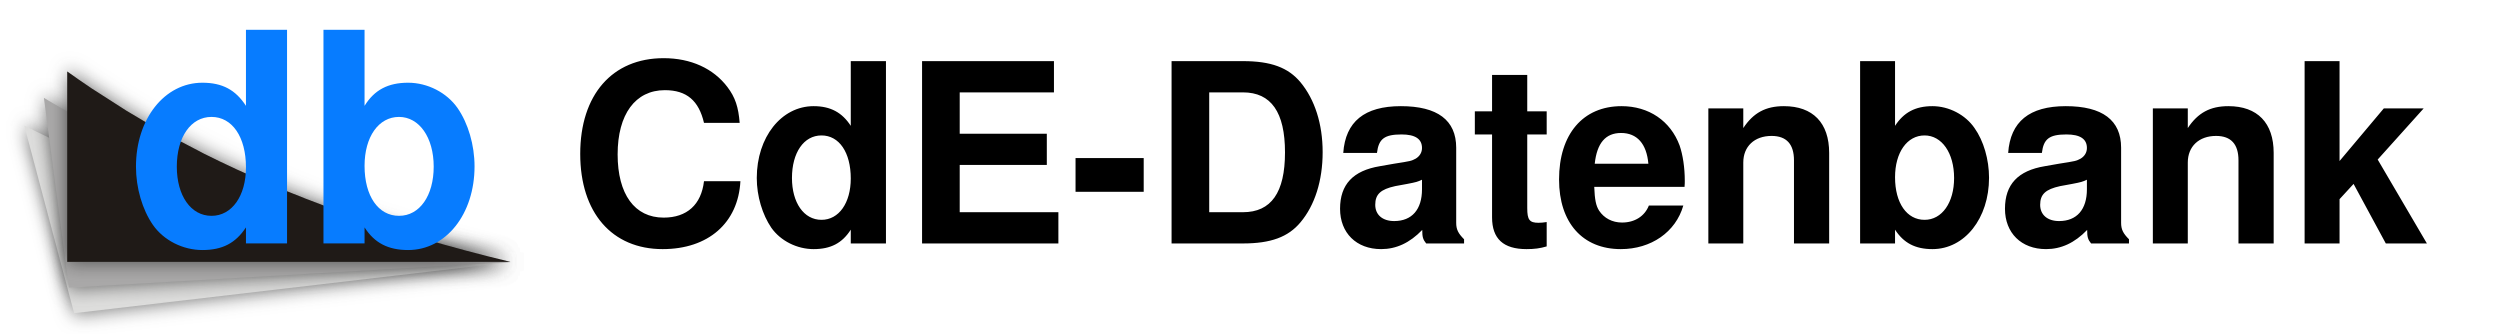
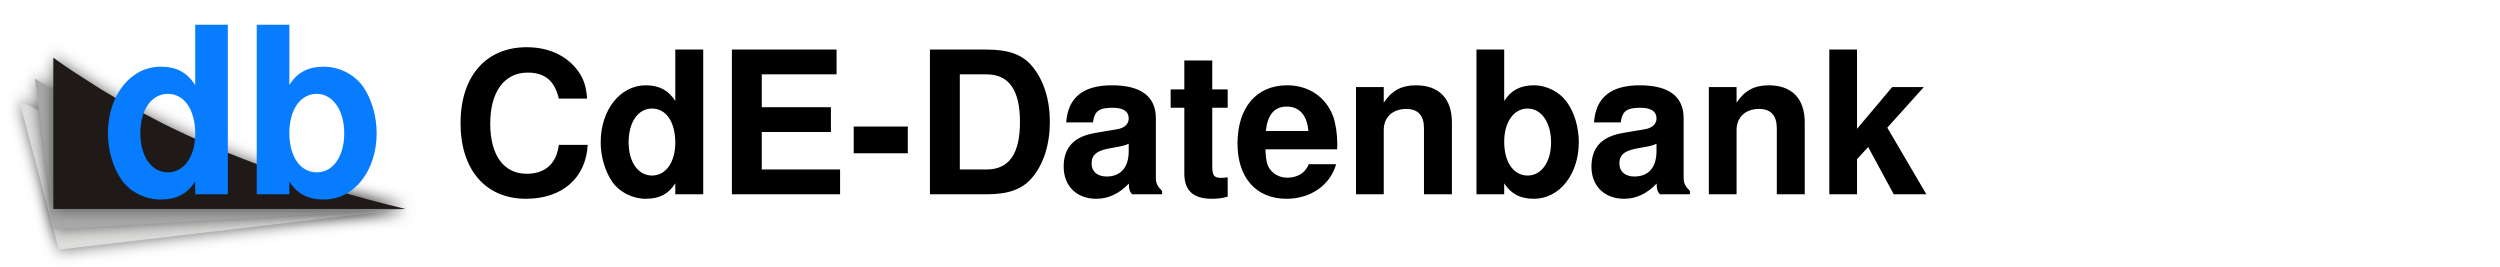
- <svg xmlns="http://www.w3.org/2000/svg" id="svg4678" version="1.1" viewBox="0 0 158.75 21.167" height="80" width="600">
+ <svg xmlns="http://www.w3.org/2000/svg" id="svg4678" version="1.1" viewBox="0 0 200 21.167" height="80" width="750">
  <defs id="defs4672">
    <filter height="1.252" y="-0.126" width="1.094" x="-0.047" id="filter5099" style="color-interpolation-filters:sRGB">
      <feGaussianBlur id="feGaussianBlur5101" stdDeviation="225.007" />
    </filter>
  </defs>
  <g transform="translate(0,-275.8333)" id="layer1">
    <g transform="matrix(0.02719582,0,0,0.03133794,28.33509,266.2655)" id="g89">
      <path transform="matrix(0.08999696,0,0,0.08999696,-907.5677,-145.4874)" style="color:#000000;clip-rule:nonzero;display:inline;overflow:visible;visibility:visible;opacity:0.659;isolation:auto;mix-blend-mode:normal;color-interpolation:sRGB;color-interpolation-filters:linearRGB;solid-color:#000000;solid-opacity:1;fill:#1a1a1a;fill-opacity:1;fill-rule:nonzero;stroke-width:1;stroke-linecap:butt;stroke-linejoin:miter;stroke-miterlimit:4;stroke-dasharray:none;stroke-dashoffset:0;stroke-opacity:1;filter:url(#filter5099);color-rendering:auto;image-rendering:auto;shape-rendering:auto;text-rendering:auto;enable-background:accumulate" id="path5125" d="m -863.461,7836.515 1293,4224 11328,-1150 C 6410.539,10372.515 2398.539,9264.515 -863.461,7836.515 Z" class="fil0" />
      <path class="fil0" d="m -985.277,559.775 116.366,380.147 1019.486,-103.496 c -481.214,-48.418 -842.282,-148.135 -1135.852,-276.651 z" id="path26" style="fill:#dededd;fill-rule:evenodd;stroke-width:0.09;image-rendering:optimizeQuality;shape-rendering:geometricPrecision;text-rendering:geometricPrecision" />
      <path transform="matrix(0.08999696,0,0,0.08999696,-907.5677,-145.4874)" style="color:#000000;clip-rule:nonzero;display:inline;overflow:visible;visibility:visible;opacity:0.659;isolation:auto;mix-blend-mode:normal;color-interpolation:sRGB;color-interpolation-filters:linearRGB;solid-color:#000000;solid-opacity:1;fill:#1a1a1a;fill-opacity:1;fill-rule:nonzero;stroke-width:1;stroke-linecap:butt;stroke-linejoin:miter;stroke-miterlimit:4;stroke-dasharray:none;stroke-dashoffset:0;stroke-opacity:1;filter:url(#filter5099);color-rendering:auto;image-rendering:auto;shape-rendering:auto;text-rendering:auto;enable-background:accumulate" id="path5103" d="m -354.461,7212.515 649,4273 11459,-577 C 6508.539,10103.515 2679.539,8798.515 -354.461,7212.515 Z" class="fil1" />
      <path class="fil1" d="m -939.468,503.617 58.408,384.557 1031.275,-51.928 c -472.034,-72.448 -816.632,-189.893 -1089.683,-332.629 z" id="path32" style="fill:#aaa9a9;fill-rule:evenodd;stroke-width:0.09;image-rendering:optimizeQuality;shape-rendering:geometricPrecision;text-rendering:geometricPrecision" />
      <path transform="matrix(0.08999696,0,0,0.08999696,-907.5677,-145.4874)" style="color:#000000;clip-rule:nonzero;display:inline;overflow:visible;visibility:visible;opacity:0.659;isolation:auto;mix-blend-mode:normal;color-interpolation:sRGB;color-interpolation-filters:linearRGB;solid-color:#000000;solid-opacity:1;fill:#1a1a1a;fill-opacity:1;fill-rule:nonzero;stroke-width:1;stroke-linecap:butt;stroke-linejoin:miter;stroke-miterlimit:4;stroke-dasharray:none;stroke-dashoffset:0;stroke-opacity:1;filter:url(#filter5099);color-rendering:auto;image-rendering:auto;shape-rendering:auto;text-rendering:auto;enable-background:accumulate" id="path5085" d="m 2903.539,8061.515 c -386,-183 -757,-370 -1116,-560 l -913,-508 c -212,-124 -421,-250 -624,-376 V 10905.515 H 11752.539 c -3168,-660 -5762,-1486 -7940,-2431 z" class="fil2" />
      <path class="fil2" d="m -646.258,580.024 c -34.739,-16.47 -68.128,-33.299 -100.437,-50.398 l -82.167,-45.718 c -19.079,-11.16 -37.889,-22.499 -56.158,-33.839 v 385.907 H 150.125 c -285.11,-59.398 -518.562,-133.735 -714.576,-218.783 z" id="path38" style="fill:#1f1a17;fill-rule:evenodd;stroke-width:0.09;image-rendering:optimizeQuality;shape-rendering:geometricPrecision;text-rendering:geometricPrecision" />
    </g>
    <text id="text4136" y="291.291" x="8.085" style="font-style:normal;font-variant:normal;font-weight:bold;font-stretch:normal;font-size:18.594px;line-height:1.25;font-family:Droid Sans,Helvetica,Arial,sans-serif;-inkscape-font-specification:'sans-serif Bold';fill:#077cff;fill-opacity:1;stroke:none" xml:space="preserve">db</text>
    <text id="text5288" y="291.291" x="36.141" style="font-style:normal;font-variant:normal;font-weight:bold;font-stretch:normal;font-size:15.875px;font-family:Helvetica Neue,Helvetica,Arial,sans-serif;-inkscape-font-specification:'sans-serif Bold';stroke:none" xml:space="preserve">CdE-Datenbank</text>
  </g>
</svg>
